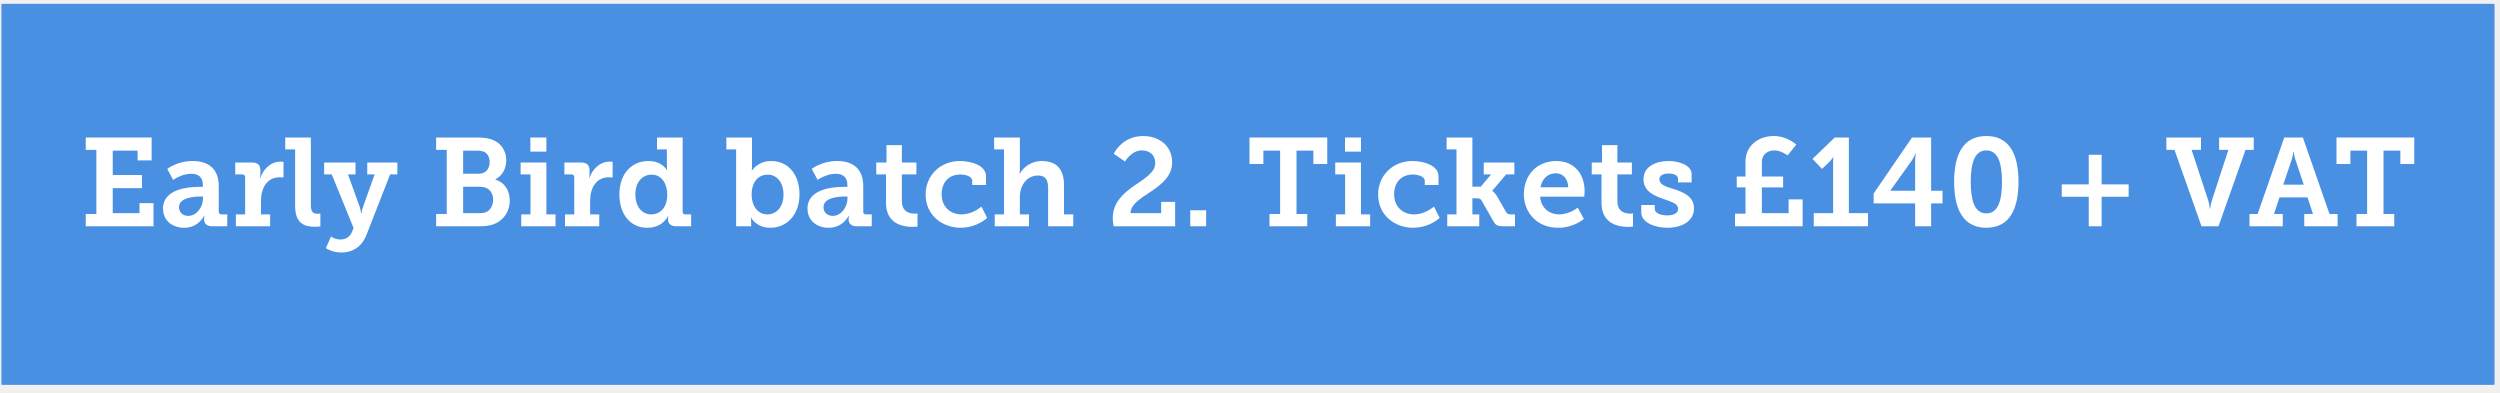
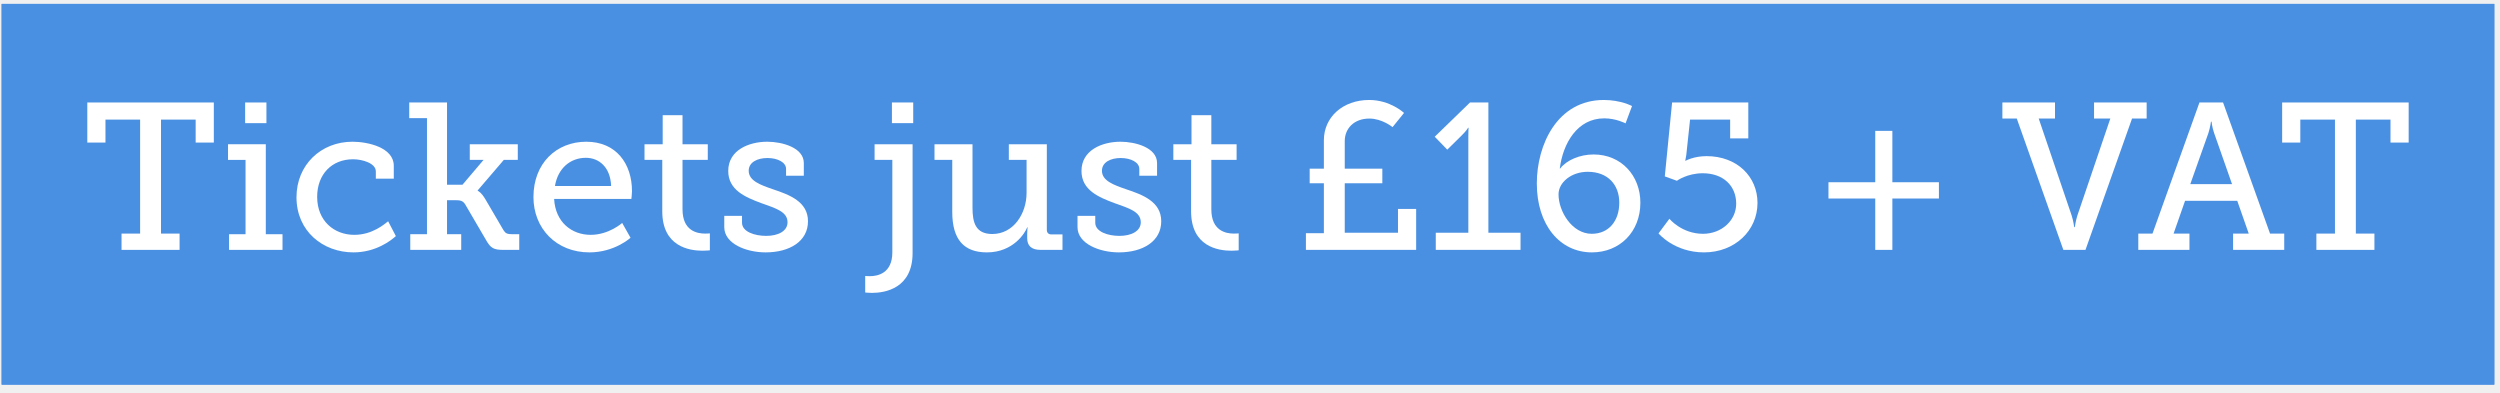
<svg xmlns="http://www.w3.org/2000/svg" width="100%" height="100%" viewBox="0 0 280 44" version="1.1" xml:space="preserve" style="fill-rule:evenodd;clip-rule:evenodd;">
  <g id="Group" transform="matrix(1,0,0,1,0,0.284741)">
    <g id="Rectangle">
-       <rect id="path.-1" x="0.183" y="0.154" width="279.18" height="42.639" style="fill:rgb(74,144,226);" />
+       <rect id="path.2e..-1" x="0.183" y="0.154" width="279.18" height="42.639" style="fill:rgb(74,144,226);" />
      <rect x="0.683" y="0.653" width="278.181" height="41.64" style="fill:none;stroke:rgb(74,144,226);stroke-width:1px;" />
    </g>
-     <g transform="matrix(1,0,0,1,8.904,25.057)">
-       <g id="Earlybird.-tickets.-.a3.1">
-         <path d="M0.7,0L8.288,0L8.288,-2.59L6.72,-2.59L6.72,-1.47L3.724,-1.47L3.724,-4.27L7,-4.27L7,-5.74L3.724,-5.74L3.724,-8.47L6.51,-8.47L6.51,-7.378L8.078,-7.378L8.078,-9.94L0.7,-9.94L0.7,-8.554L1.89,-8.554L1.89,-1.372L0.7,-1.372L0.7,0Z" style="fill:white;fill-rule:nonzero;" />
-         <path d="M9.352,-2.002C9.352,-0.546 10.5,0.168 11.718,0.168C13.37,0.168 13.972,-1.204 13.972,-1.204L14,-1.204C14,-1.204 13.958,-1.064 13.958,-0.84L13.958,-0.756C13.958,-0.35 14.21,0 14.868,0L16.548,0L16.548,-1.33L15.904,-1.33C15.708,-1.33 15.596,-1.428 15.596,-1.638L15.596,-4.494C15.596,-6.314 14.574,-7.308 12.656,-7.308C10.934,-7.308 9.828,-6.426 9.828,-6.426L10.486,-5.194C10.486,-5.194 11.438,-5.88 12.502,-5.88C13.244,-5.88 13.818,-5.558 13.818,-4.648L13.818,-4.41L13.37,-4.41C12.222,-4.41 9.352,-4.186 9.352,-2.002ZM11.144,-2.142C11.144,-3.22 12.838,-3.332 13.538,-3.332L13.832,-3.332L13.832,-3.094C13.832,-2.198 13.146,-1.162 12.18,-1.162C11.522,-1.162 11.144,-1.61 11.144,-2.142Z" style="fill:white;fill-rule:nonzero;" />
-         <path d="M17.514,0L21.35,0L21.35,-1.33L20.328,-1.33L20.328,-2.884C20.328,-4.228 20.972,-5.488 22.414,-5.488C22.666,-5.488 22.848,-5.46 22.848,-5.46L22.848,-7.21C22.848,-7.21 22.694,-7.238 22.526,-7.238C21.434,-7.238 20.58,-6.426 20.258,-5.404L20.23,-5.404C20.23,-5.404 20.258,-5.586 20.258,-5.852L20.258,-6.272C20.258,-6.874 19.936,-7.14 19.306,-7.14L17.444,-7.14L17.444,-5.81L18.242,-5.81C18.438,-5.81 18.55,-5.698 18.55,-5.502L18.55,-1.33L17.514,-1.33L17.514,0Z" style="fill:white;fill-rule:nonzero;" />
-         <path d="M24.15,-2.268C24.15,-0.322 25.2,0.056 26.334,0.056C26.684,0.056 26.978,0.014 26.978,0.014L26.978,-1.414C26.978,-1.414 26.838,-1.4 26.642,-1.4C26.054,-1.4 25.914,-1.736 25.914,-2.38L25.914,-9.94L23.044,-9.94L23.044,-8.61L24.15,-8.61L24.15,-2.268Z" style="fill:white;fill-rule:nonzero;" />
-         <path d="M28.168,1.148L27.594,2.45C27.594,2.45 28.294,2.94 29.33,2.94C30.548,2.94 31.612,2.338 32.158,0.924L34.79,-5.81L35.602,-5.81L35.602,-7.14L32.228,-7.14L32.228,-5.81L33.054,-5.81L31.766,-2.198C31.626,-1.848 31.57,-1.456 31.57,-1.456L31.528,-1.456C31.528,-1.456 31.5,-1.848 31.374,-2.198L30.072,-5.81L30.912,-5.81L30.912,-7.14L27.398,-7.14L27.398,-5.81L28.252,-5.81L30.702,0.21L30.506,0.658C30.282,1.176 29.82,1.484 29.246,1.484C28.588,1.484 28.168,1.148 28.168,1.148Z" style="fill:white;fill-rule:nonzero;" />
-         <path d="M39.942,0L44.73,0C45.262,0 45.724,-0.028 46.214,-0.168C47.292,-0.49 48.188,-1.484 48.188,-2.87C48.188,-3.92 47.684,-4.886 46.578,-5.222L46.578,-5.25C47.348,-5.656 47.796,-6.454 47.796,-7.378C47.796,-8.484 47.18,-9.324 46.284,-9.674C45.766,-9.884 45.248,-9.94 44.506,-9.94L39.942,-9.94L39.942,-8.554L41.132,-8.554L41.132,-1.372L39.942,-1.372L39.942,0ZM42.966,-5.88L42.966,-8.47L44.506,-8.47C44.856,-8.47 45.122,-8.428 45.36,-8.316C45.752,-8.106 45.934,-7.672 45.934,-7.182C45.934,-6.426 45.5,-5.88 44.716,-5.88L42.966,-5.88ZM42.966,-1.47L42.966,-4.424L44.884,-4.424C45.794,-4.424 46.326,-3.836 46.326,-2.982C46.326,-2.352 46.032,-1.792 45.528,-1.582C45.318,-1.498 45.052,-1.47 44.814,-1.47L42.966,-1.47Z" style="fill:white;fill-rule:nonzero;" />
-         <path d="M50.498,-8.358L52.29,-8.358L52.29,-9.94L50.498,-9.94L50.498,-8.358ZM49.476,0L53.312,0L53.312,-1.33L52.29,-1.33L52.29,-7.14L49.406,-7.14L49.406,-5.81L50.512,-5.81L50.512,-1.33L49.476,-1.33L49.476,0Z" style="fill:white;fill-rule:nonzero;" />
-         <path d="M54.376,0L58.212,0L58.212,-1.33L57.19,-1.33L57.19,-2.884C57.19,-4.228 57.834,-5.488 59.276,-5.488C59.528,-5.488 59.71,-5.46 59.71,-5.46L59.71,-7.21C59.71,-7.21 59.556,-7.238 59.388,-7.238C58.296,-7.238 57.442,-6.426 57.12,-5.404L57.092,-5.404C57.092,-5.404 57.12,-5.586 57.12,-5.852L57.12,-6.272C57.12,-6.874 56.798,-7.14 56.168,-7.14L54.306,-7.14L54.306,-5.81L55.104,-5.81C55.3,-5.81 55.412,-5.698 55.412,-5.502L55.412,-1.33L54.376,-1.33L54.376,0Z" style="fill:white;fill-rule:nonzero;" />
-         <path d="M60.466,-3.57C60.466,-1.358 61.684,0.168 63.588,0.168C65.366,0.168 65.926,-1.162 65.926,-1.162L65.954,-1.162C65.954,-1.162 65.912,-1.036 65.912,-0.84L65.912,-0.756C65.912,-0.35 66.178,0 66.822,0L68.502,0L68.502,-1.33L67.858,-1.33C67.662,-1.33 67.55,-1.428 67.55,-1.638L67.55,-9.94L64.68,-9.94L64.68,-8.61L65.786,-8.61L65.786,-6.804C65.786,-6.51 65.814,-6.3 65.814,-6.3L65.786,-6.3C65.786,-6.3 65.254,-7.308 63.728,-7.308C61.796,-7.308 60.466,-5.838 60.466,-3.57ZM62.258,-3.57C62.258,-4.984 63.07,-5.782 64.078,-5.782C65.254,-5.782 65.828,-4.69 65.828,-3.528C65.828,-2.002 64.96,-1.33 64.022,-1.33C62.986,-1.33 62.258,-2.212 62.258,-3.57Z" style="fill:white;fill-rule:nonzero;" />
-         <path d="M73.542,0L75.222,0L75.222,-0.434C75.222,-0.714 75.194,-0.966 75.194,-0.966L75.222,-0.966C75.222,-0.966 75.796,0.168 77.35,0.168C79.24,0.168 80.64,-1.302 80.64,-3.57C80.64,-5.782 79.394,-7.308 77.462,-7.308C75.964,-7.308 75.32,-6.244 75.32,-6.244L75.292,-6.244C75.292,-6.244 75.32,-6.496 75.32,-6.846L75.32,-9.94L72.45,-9.94L72.45,-8.61L73.542,-8.61L73.542,0ZM75.278,-3.528C75.278,-5.11 76.146,-5.782 77.07,-5.782C78.12,-5.782 78.848,-4.9 78.848,-3.542C78.848,-2.128 78.022,-1.33 77.042,-1.33C75.852,-1.33 75.278,-2.422 75.278,-3.528Z" style="fill:white;fill-rule:nonzero;" />
-         <path d="M81.536,-2.002C81.536,-0.546 82.684,0.168 83.902,0.168C85.554,0.168 86.156,-1.204 86.156,-1.204L86.184,-1.204C86.184,-1.204 86.142,-1.064 86.142,-0.84L86.142,-0.756C86.142,-0.35 86.394,0 87.052,0L88.732,0L88.732,-1.33L88.088,-1.33C87.892,-1.33 87.78,-1.428 87.78,-1.638L87.78,-4.494C87.78,-6.314 86.758,-7.308 84.84,-7.308C83.118,-7.308 82.012,-6.426 82.012,-6.426L82.67,-5.194C82.67,-5.194 83.622,-5.88 84.686,-5.88C85.428,-5.88 86.002,-5.558 86.002,-4.648L86.002,-4.41L85.554,-4.41C84.406,-4.41 81.536,-4.186 81.536,-2.002ZM83.328,-2.142C83.328,-3.22 85.022,-3.332 85.722,-3.332L86.016,-3.332L86.016,-3.094C86.016,-2.198 85.33,-1.162 84.364,-1.162C83.706,-1.162 83.328,-1.61 83.328,-2.142Z" style="fill:white;fill-rule:nonzero;" />
-         <path d="M90.328,-2.618C90.328,-0.224 92.302,0.07 93.31,0.07C93.632,0.07 93.856,0.028 93.856,0.028L93.856,-1.428C93.856,-1.428 93.73,-1.414 93.534,-1.414C93.03,-1.414 92.106,-1.582 92.106,-2.8L92.106,-5.81L93.73,-5.81L93.73,-7.14L92.106,-7.14L92.106,-9.086L90.384,-9.086L90.384,-7.14L89.236,-7.14L89.236,-5.81L90.328,-5.81L90.328,-2.618Z" style="fill:white;fill-rule:nonzero;" />
-         <path d="M94.766,-3.556C94.766,-1.246 96.614,0.168 98.7,0.168C100.058,0.168 101.164,-0.476 101.654,-0.938L101.024,-2.198C100.632,-1.89 99.806,-1.33 98.798,-1.33C97.58,-1.33 96.558,-2.128 96.558,-3.598C96.558,-4.9 97.356,-5.796 98.658,-5.796C99.26,-5.796 99.988,-5.572 99.988,-5.096L99.988,-4.62L101.528,-4.62L101.528,-5.6C101.528,-6.86 99.792,-7.308 98.602,-7.308C96.404,-7.308 94.766,-5.684 94.766,-3.556Z" style="fill:white;fill-rule:nonzero;" />
-         <path d="M102.508,0L106.344,0L106.344,-1.33L105.322,-1.33L105.322,-3.276C105.322,-4.592 106.106,-5.684 107.366,-5.684C108.262,-5.684 108.486,-5.096 108.486,-4.228L108.486,0L111.3,0L111.3,-1.33L110.264,-1.33L110.264,-4.592C110.264,-6.482 109.354,-7.308 107.772,-7.308C106.54,-7.308 105.658,-6.552 105.308,-5.866L105.28,-5.866C105.28,-5.866 105.322,-6.118 105.322,-6.468L105.322,-9.94L102.438,-9.94L102.438,-8.61L103.544,-8.61L103.544,-1.33L102.508,-1.33L102.508,0Z" style="fill:white;fill-rule:nonzero;" />
-         <path d="M115.822,0L122.71,0L122.71,-2.73L121.142,-2.73L121.142,-1.47L117.712,-1.47C117.754,-3.514 122.374,-4.088 122.374,-7.168C122.374,-9.044 120.876,-10.108 119.126,-10.108C116.746,-10.108 115.836,-8.12 115.836,-8.12L117.096,-7.252C117.096,-7.252 117.81,-8.498 118.972,-8.498C119.812,-8.498 120.484,-8.022 120.484,-7.084C120.484,-4.942 115.724,-4.466 115.724,-0.882C115.724,-0.602 115.766,-0.322 115.822,0Z" style="fill:white;fill-rule:nonzero;" />
-         <rect x="124.404" y="-1.792" width="1.778" height="1.792" style="fill:white;fill-rule:nonzero;" />
-         <path d="M133.28,0L137.508,0L137.508,-1.372L136.304,-1.372L136.304,-8.47L138.194,-8.47L138.194,-6.972L139.748,-6.972L139.748,-9.94L131.04,-9.94L131.04,-6.972L132.594,-6.972L132.594,-8.47L134.47,-8.47L134.47,-1.372L133.28,-1.372L133.28,0Z" style="fill:white;fill-rule:nonzero;" />
-         <path d="M141.736,-8.358L143.528,-8.358L143.528,-9.94L141.736,-9.94L141.736,-8.358ZM140.714,0L144.55,0L144.55,-1.33L143.528,-1.33L143.528,-7.14L140.644,-7.14L140.644,-5.81L141.75,-5.81L141.75,-1.33L140.714,-1.33L140.714,0Z" style="fill:white;fill-rule:nonzero;" />
-         <path d="M145.446,-3.556C145.446,-1.246 147.294,0.168 149.38,0.168C150.738,0.168 151.844,-0.476 152.334,-0.938L151.704,-2.198C151.312,-1.89 150.486,-1.33 149.478,-1.33C148.26,-1.33 147.238,-2.128 147.238,-3.598C147.238,-4.9 148.036,-5.796 149.338,-5.796C149.94,-5.796 150.668,-5.572 150.668,-5.096L150.668,-4.62L152.208,-4.62L152.208,-5.6C152.208,-6.86 150.472,-7.308 149.282,-7.308C147.084,-7.308 145.446,-5.684 145.446,-3.556Z" style="fill:white;fill-rule:nonzero;" />
-         <path d="M153.188,0L156.772,0L156.772,-1.33L156.002,-1.33L156.002,-3.136L156.422,-3.136C156.674,-3.136 156.898,-3.122 157.038,-2.87L158.326,-0.616C158.606,-0.098 158.844,0 159.446,0L160.776,0L160.776,-1.33L160.37,-1.33C160.034,-1.33 159.908,-1.372 159.782,-1.582L158.774,-3.346C158.494,-3.822 158.242,-3.948 158.228,-3.948L158.228,-3.976L159.782,-5.81L160.706,-5.81L160.706,-7.14L157.276,-7.14L157.276,-5.81L158.102,-5.81L156.94,-4.438L156.002,-4.438L156.002,-9.94L153.118,-9.94L153.118,-8.61L154.224,-8.61L154.224,-1.33L153.188,-1.33L153.188,0Z" style="fill:white;fill-rule:nonzero;" />
-         <path d="M161.77,-3.57C161.77,-1.54 163.24,0.168 165.606,0.168C167.398,0.168 168.49,-0.826 168.49,-0.826L167.804,-2.086C167.804,-2.086 166.894,-1.33 165.732,-1.33C164.654,-1.33 163.702,-2.002 163.59,-3.318L168.532,-3.318C168.532,-3.318 168.574,-3.71 168.574,-3.92C168.574,-5.81 167.454,-7.308 165.396,-7.308C163.254,-7.308 161.77,-5.768 161.77,-3.57ZM163.632,-4.368C163.8,-5.306 164.444,-5.936 165.354,-5.936C166.11,-5.936 166.712,-5.348 166.74,-4.368L163.632,-4.368Z" style="fill:white;fill-rule:nonzero;" />
-         <path d="M170.464,-2.618C170.464,-0.224 172.438,0.07 173.446,0.07C173.768,0.07 173.992,0.028 173.992,0.028L173.992,-1.428C173.992,-1.428 173.866,-1.414 173.67,-1.414C173.166,-1.414 172.242,-1.582 172.242,-2.8L172.242,-5.81L173.866,-5.81L173.866,-7.14L172.242,-7.14L172.242,-9.086L170.52,-9.086L170.52,-7.14L169.372,-7.14L169.372,-5.81L170.464,-5.81L170.464,-2.618Z" style="fill:white;fill-rule:nonzero;" />
-         <path d="M174.916,-1.554C174.916,-0.392 176.512,0.168 177.814,0.168C179.452,0.168 180.824,-0.56 180.824,-2.002C180.824,-3.402 179.536,-3.85 178.444,-4.2C177.646,-4.438 176.946,-4.676 176.946,-5.264C176.946,-5.712 177.422,-5.908 177.982,-5.908C178.612,-5.908 179.032,-5.684 179.032,-5.32L179.032,-4.914L180.558,-4.914L180.558,-5.824C180.558,-6.902 179.018,-7.308 177.982,-7.308C176.68,-7.308 175.168,-6.776 175.168,-5.264C175.168,-3.906 176.372,-3.416 177.422,-3.052C178.374,-2.702 179.046,-2.548 179.046,-1.946C179.046,-1.47 178.542,-1.218 177.828,-1.218C177.086,-1.218 176.428,-1.47 176.428,-1.96L176.428,-2.38L174.916,-2.38L174.916,-1.554Z" style="fill:white;fill-rule:nonzero;" />
-         <path d="M185.416,0L192.99,0L192.99,-3.01L191.422,-3.01L191.422,-1.47L188.426,-1.47L188.426,-4.354L190.806,-4.354L190.806,-5.572L188.426,-5.572L188.426,-7.21C188.426,-7.938 188.972,-8.498 189.812,-8.498C190.596,-8.498 191.31,-7.938 191.31,-7.938L192.276,-9.142C192.276,-9.142 191.282,-10.108 189.77,-10.108C187.922,-10.108 186.592,-8.918 186.592,-7.266L186.592,-5.572L185.612,-5.572L185.612,-4.354L186.592,-4.354L186.592,-1.414L185.416,-1.414L185.416,0Z" style="fill:white;fill-rule:nonzero;" />
-         <path d="M194.236,0L200.312,0L200.312,-1.47L198.17,-1.47L198.17,-9.94L196.588,-9.94L194.096,-7.546L195.16,-6.426L195.958,-7.182C196.28,-7.504 196.392,-7.742 196.392,-7.742L196.42,-7.742C196.42,-7.742 196.406,-7.406 196.406,-7.07L196.406,-1.47L194.236,-1.47L194.236,0Z" style="fill:white;fill-rule:nonzero;" />
-         <path d="M200.942,-2.562L205.59,-2.562L205.59,0L207.382,0L207.382,-2.562L208.656,-2.562L208.656,-3.976L207.382,-3.976L207.382,-9.94L205.24,-9.94L200.942,-3.668L200.942,-2.562ZM205.24,-7.392C205.464,-7.742 205.632,-8.148 205.632,-8.148L205.674,-8.148C205.674,-8.148 205.59,-7.658 205.59,-7.294L205.59,-3.976L202.818,-3.976L202.818,-4.004L205.24,-7.392Z" style="fill:white;fill-rule:nonzero;" />
-         <path d="M213.57,0.168C216.286,0.168 217.168,-2.128 217.168,-4.984C217.168,-7.84 216.286,-10.108 213.57,-10.108C210.84,-10.108 209.958,-7.84 209.958,-4.984C209.958,-2.128 210.84,0.168 213.57,0.168ZM213.57,-1.442C212.198,-1.442 211.82,-2.996 211.82,-4.984C211.82,-6.944 212.198,-8.498 213.57,-8.498C214.928,-8.498 215.32,-6.944 215.32,-4.984C215.32,-2.996 214.928,-1.442 213.57,-1.442Z" style="fill:white;fill-rule:nonzero;" />
-         <path d="M222.012,-3.304L225.036,-3.304L225.036,0L226.478,0L226.478,-3.304L229.502,-3.304L229.502,-4.69L226.478,-4.69L226.478,-8.008L225.036,-8.008L225.036,-4.69L222.012,-4.69L222.012,-3.304Z" style="fill:white;fill-rule:nonzero;" />
-         <path d="M237.664,0L239.568,0L242.592,-8.554L243.516,-8.554L243.516,-9.94L239.638,-9.94L239.638,-8.554L240.674,-8.554L238.826,-2.884C238.686,-2.478 238.644,-1.988 238.644,-1.988L238.588,-1.988C238.588,-1.988 238.546,-2.478 238.42,-2.884L236.558,-8.554L237.608,-8.554L237.608,-9.94L233.73,-9.94L233.73,-8.554L234.64,-8.554L237.664,0Z" style="fill:white;fill-rule:nonzero;" />
-         <path d="M243.04,0L246.764,0L246.764,-1.372L245.784,-1.372L246.4,-3.234L249.536,-3.234L250.152,-1.372L249.172,-1.372L249.172,0L252.91,0L252.91,-1.372L252,-1.372L249.018,-9.94L246.932,-9.94L243.95,-1.372L243.04,-1.372L243.04,0ZM246.82,-4.662L247.772,-7.476C247.912,-7.966 247.954,-8.344 247.954,-8.344L247.996,-8.344C247.996,-8.344 248.024,-7.966 248.178,-7.476L249.116,-4.662L246.82,-4.662Z" style="fill:white;fill-rule:nonzero;" />
-         <path d="M255.024,0L259.252,0L259.252,-1.372L258.048,-1.372L258.048,-8.47L259.938,-8.47L259.938,-6.972L261.492,-6.972L261.492,-9.94L252.784,-9.94L252.784,-6.972L254.338,-6.972L254.338,-8.47L256.214,-8.47L256.214,-1.372L255.024,-1.372L255.024,0Z" style="fill:white;fill-rule:nonzero;" />
-       </g>
+     <g transform="matrix(1.94856,0,0,1.94856,-41.2337,-41.0107)">
+       <path d="M28.147,35.263L31.483,35.263L31.483,34.327L30.415,34.327L30.415,27.775L32.407,27.775L32.407,29.095L33.451,29.095L33.451,26.791L26.179,26.791L26.179,29.095L27.223,29.095L27.223,27.775L29.215,27.775L29.215,34.327L28.147,34.327L28.147,35.263Z" style="fill:white;fill-rule:nonzero;" />
+       <path d="M35.251,27.979L36.475,27.979L36.475,26.791L35.251,26.791L35.251,27.979ZM34.327,35.263L37.399,35.263L37.399,34.363L36.439,34.363L36.439,29.191L34.267,29.191L34.267,30.091L35.275,30.091L35.275,34.363L34.327,34.363L34.327,35.263Z" style="fill:white;fill-rule:nonzero;" />
+       <path d="M38.203,32.239C38.203,34.195 39.727,35.407 41.479,35.407C42.763,35.407 43.639,34.723 43.915,34.471L43.471,33.619C43.255,33.787 42.559,34.399 41.527,34.399C40.363,34.399 39.391,33.595 39.391,32.215C39.391,30.919 40.231,30.055 41.455,30.055C41.995,30.055 42.763,30.283 42.763,30.751L42.763,31.171L43.795,31.171L43.795,30.427C43.795,29.383 42.319,29.047 41.419,29.047C39.607,29.047 38.203,30.379 38.203,32.239Z" style="fill:white;fill-rule:nonzero;" />
+       <path d="M44.743,35.263L47.671,35.263L47.671,34.363L46.855,34.363L46.855,32.407L47.335,32.407C47.599,32.407 47.767,32.431 47.899,32.647L49.099,34.699C49.363,35.167 49.543,35.263 50.095,35.263L51.007,35.263L51.007,34.363L50.623,34.363C50.311,34.363 50.215,34.315 50.095,34.123L49.063,32.359C48.823,31.951 48.631,31.867 48.619,31.867L48.619,31.843L50.119,30.091L50.923,30.091L50.923,29.191L48.163,29.191L48.163,30.091L48.955,30.091L47.743,31.519L46.855,31.519L46.855,26.791L44.683,26.791L44.683,27.691L45.703,27.691L45.703,34.363L44.743,34.363L44.743,35.263Z" style="fill:white;fill-rule:nonzero;" />
+       <path d="M51.823,32.227C51.823,34.027 53.131,35.407 55.039,35.407C56.491,35.407 57.403,34.567 57.403,34.567L56.923,33.715C56.923,33.715 56.167,34.399 55.111,34.399C54.031,34.399 53.083,33.679 53.011,32.335L57.451,32.335C57.451,32.335 57.487,32.047 57.487,31.891C57.487,30.319 56.587,29.047 54.859,29.047C53.131,29.047 51.823,30.295 51.823,32.227ZM53.059,31.591C53.227,30.571 53.947,29.971 54.835,29.971C55.603,29.971 56.251,30.523 56.287,31.591L53.059,31.591Z" style="fill:white;fill-rule:nonzero;" />
+       <path d="M59.227,33.043C59.227,35.071 60.775,35.311 61.543,35.311C61.795,35.311 61.963,35.287 61.963,35.287L61.963,34.315C61.963,34.315 61.855,34.327 61.687,34.327C61.231,34.327 60.391,34.171 60.391,32.935L60.391,30.091L61.843,30.091L61.843,29.191L60.391,29.191L60.391,27.523L59.251,27.523L59.251,29.191L58.207,29.191L58.207,30.091L59.227,30.091L59.227,33.043Z" style="fill:white;fill-rule:nonzero;" />
+       <path d="M62.791,33.955C62.791,34.915 64.063,35.407 65.167,35.407C66.547,35.407 67.603,34.771 67.603,33.619C67.603,32.491 66.535,32.095 65.599,31.783C64.867,31.531 64.195,31.291 64.195,30.715C64.195,30.223 64.699,29.983 65.275,29.983C65.863,29.983 66.343,30.235 66.343,30.607L66.343,31.003L67.363,31.003L67.363,30.271C67.363,29.383 66.115,29.047 65.263,29.047C64.207,29.047 63.019,29.527 63.019,30.727C63.019,31.831 64.015,32.239 64.915,32.575C65.755,32.875 66.427,33.067 66.427,33.679C66.427,34.183 65.887,34.459 65.203,34.459C64.531,34.459 63.811,34.219 63.811,33.703L63.811,33.307L62.791,33.307L62.791,33.955Z" style="fill:white;fill-rule:nonzero;" />
+       <path d="M72.427,27.979L73.651,27.979L73.651,26.791L72.427,26.791L72.427,27.979ZM70.891,36.763L70.891,37.711C70.891,37.711 71.047,37.735 71.287,37.735C72.043,37.735 73.615,37.471 73.615,35.443L73.615,29.191L71.431,29.191L71.431,30.091L72.451,30.091L72.451,35.407C72.451,36.619 71.599,36.775 71.155,36.775C70.999,36.775 70.891,36.763 70.891,36.763Z" style="fill:white;fill-rule:nonzero;" />
+       <path d="M75.895,33.079C75.895,34.687 76.579,35.407 77.887,35.407C79.399,35.407 80.083,34.291 80.203,33.967L80.227,33.967C80.227,33.967 80.203,34.123 80.203,34.327L80.203,34.591C80.203,35.023 80.443,35.263 80.971,35.263L82.231,35.263L82.231,34.375L81.595,34.375C81.427,34.375 81.331,34.279 81.331,34.111L81.331,29.191L79.147,29.191L79.147,30.091L80.167,30.091L80.167,31.987C80.167,33.187 79.411,34.351 78.199,34.351C77.227,34.351 77.059,33.679 77.059,32.839L77.059,29.191L74.875,29.191L74.875,30.091L75.895,30.091L75.895,33.079Z" style="fill:white;fill-rule:nonzero;" />
+       <path d="M83.095,33.955C83.095,34.915 84.367,35.407 85.471,35.407C86.851,35.407 87.907,34.771 87.907,33.619C87.907,32.491 86.839,32.095 85.903,31.783C85.171,31.531 84.499,31.291 84.499,30.715C84.499,30.223 85.003,29.983 85.579,29.983C86.167,29.983 86.647,30.235 86.647,30.607L86.647,31.003L87.667,31.003L87.667,30.271C87.667,29.383 86.419,29.047 85.567,29.047C84.511,29.047 83.323,29.527 83.323,30.727C83.323,31.831 84.319,32.239 85.219,32.575C86.059,32.875 86.731,33.067 86.731,33.679C86.731,34.183 86.191,34.459 85.507,34.459C84.835,34.459 84.115,34.219 84.115,33.703L84.115,33.307L83.095,33.307L83.095,33.955Z" style="fill:white;fill-rule:nonzero;" />
+       <path d="M89.623,33.043C89.623,35.071 91.171,35.311 91.939,35.311C92.191,35.311 92.359,35.287 92.359,35.287L92.359,34.315C92.359,34.315 92.251,34.327 92.083,34.327C91.627,34.327 90.787,34.171 90.787,32.935L90.787,30.091L92.239,30.091L92.239,29.191L90.787,29.191L90.787,27.523L89.647,27.523L89.647,29.191L88.603,29.191L88.603,30.091L89.623,30.091L89.623,33.043Z" style="fill:white;fill-rule:nonzero;" />
+       <path d="M96.223,35.263L102.559,35.263L102.559,32.911L101.515,32.911L101.515,34.279L98.455,34.279L98.455,31.435L100.615,31.435L100.615,30.595L98.455,30.595L98.455,29.011C98.455,28.291 98.983,27.715 99.871,27.715C100.603,27.715 101.203,28.207 101.203,28.207L101.863,27.391C101.863,27.391 101.071,26.647 99.859,26.647C98.347,26.647 97.255,27.631 97.255,28.963L97.255,30.595L96.439,30.595L96.439,31.435L97.255,31.435L97.255,34.303L96.223,34.303L96.223,35.263Z" style="fill:white;fill-rule:nonzero;" />
+       <path d="M103.687,35.263L108.559,35.263L108.559,34.279L106.711,34.279L106.711,26.791L105.655,26.791L103.627,28.759L104.347,29.503L105.139,28.723C105.451,28.423 105.547,28.243 105.547,28.243L105.571,28.243C105.571,28.243 105.559,28.495 105.559,28.759L105.559,34.279L103.687,34.279L103.687,35.263Z" style="fill:white;fill-rule:nonzero;" />
+       <path d="M112.663,35.407C114.259,35.407 115.447,34.231 115.447,32.551C115.447,31.003 114.355,29.779 112.759,29.779C111.967,29.779 111.211,30.103 110.839,30.583L110.815,30.583C110.995,29.155 111.811,27.703 113.371,27.703C114.055,27.703 114.595,27.991 114.595,27.991L114.967,26.995C114.967,26.995 114.319,26.647 113.347,26.647C110.683,26.647 109.495,29.203 109.495,31.447C109.495,33.823 110.815,35.407 112.663,35.407ZM110.743,32.071C110.743,31.387 111.475,30.775 112.423,30.775C113.587,30.775 114.235,31.531 114.235,32.551C114.235,33.595 113.635,34.339 112.651,34.339C111.523,34.339 110.743,33.055 110.743,32.071Z" style="fill:white;fill-rule:nonzero;" />
+       <path d="M116.491,34.315C116.491,34.315 117.391,35.407 119.107,35.407C120.871,35.407 122.179,34.159 122.179,32.563C122.179,31.051 121.003,29.875 119.251,29.875C118.519,29.875 118.051,30.139 118.051,30.139L118.027,30.139C118.027,30.139 118.063,29.959 118.087,29.803L118.303,27.775L120.607,27.775L120.607,28.855L121.651,28.855L121.651,26.791L117.271,26.791L116.851,31.039L117.547,31.291C117.547,31.291 118.135,30.859 119.035,30.859C120.199,30.859 120.955,31.567 120.955,32.611C120.955,33.571 120.115,34.339 119.047,34.339C117.823,34.339 117.115,33.475 117.115,33.475L116.491,34.315Z" style="fill:white;fill-rule:nonzero;" />
+       <path d="M126.259,32.311L128.947,32.311L128.947,35.263L129.931,35.263L129.931,32.311L132.607,32.311L132.607,31.375L129.931,31.375L129.931,28.423L128.947,28.423L128.947,31.375L126.259,31.375L126.259,32.311Z" style="fill:white;fill-rule:nonzero;" />
+       <path d="M139.759,35.263L141.031,35.263L143.707,27.715L144.547,27.715L144.547,26.791L141.523,26.791L141.523,27.715L142.459,27.715L140.563,33.295C140.467,33.595 140.419,33.955 140.419,33.955L140.383,33.955C140.383,33.955 140.335,33.595 140.239,33.295L138.343,27.715L139.279,27.715L139.279,26.791L136.255,26.791L136.255,27.715L137.083,27.715L139.759,35.263Z" style="fill:white;fill-rule:nonzero;" />
+       <path d="M144.067,35.263L147.007,35.263L147.007,34.327L146.095,34.327L146.755,32.443L149.755,32.443L150.415,34.327L149.515,34.327L149.515,35.263L152.455,35.263L152.455,34.327L151.639,34.327L148.939,26.791L147.583,26.791L144.883,34.327L144.067,34.327L144.067,35.263ZM147.055,31.483L148.099,28.543C148.207,28.195 148.243,27.895 148.243,27.895L148.279,27.895C148.279,27.895 148.303,28.195 148.423,28.543L149.455,31.483L147.055,31.483Z" style="fill:white;fill-rule:nonzero;" />
+       <path d="M154.303,35.263L157.639,35.263L157.639,34.327L156.571,34.327L156.571,27.775L158.563,27.775L158.563,29.095L159.607,29.095L159.607,26.791L152.335,26.791L152.335,29.095L153.379,29.095L153.379,27.775L155.371,27.775L155.371,34.327L154.303,34.327L154.303,35.263Z" style="fill:white;fill-rule:nonzero;" />
    </g>
  </g>
</svg>
